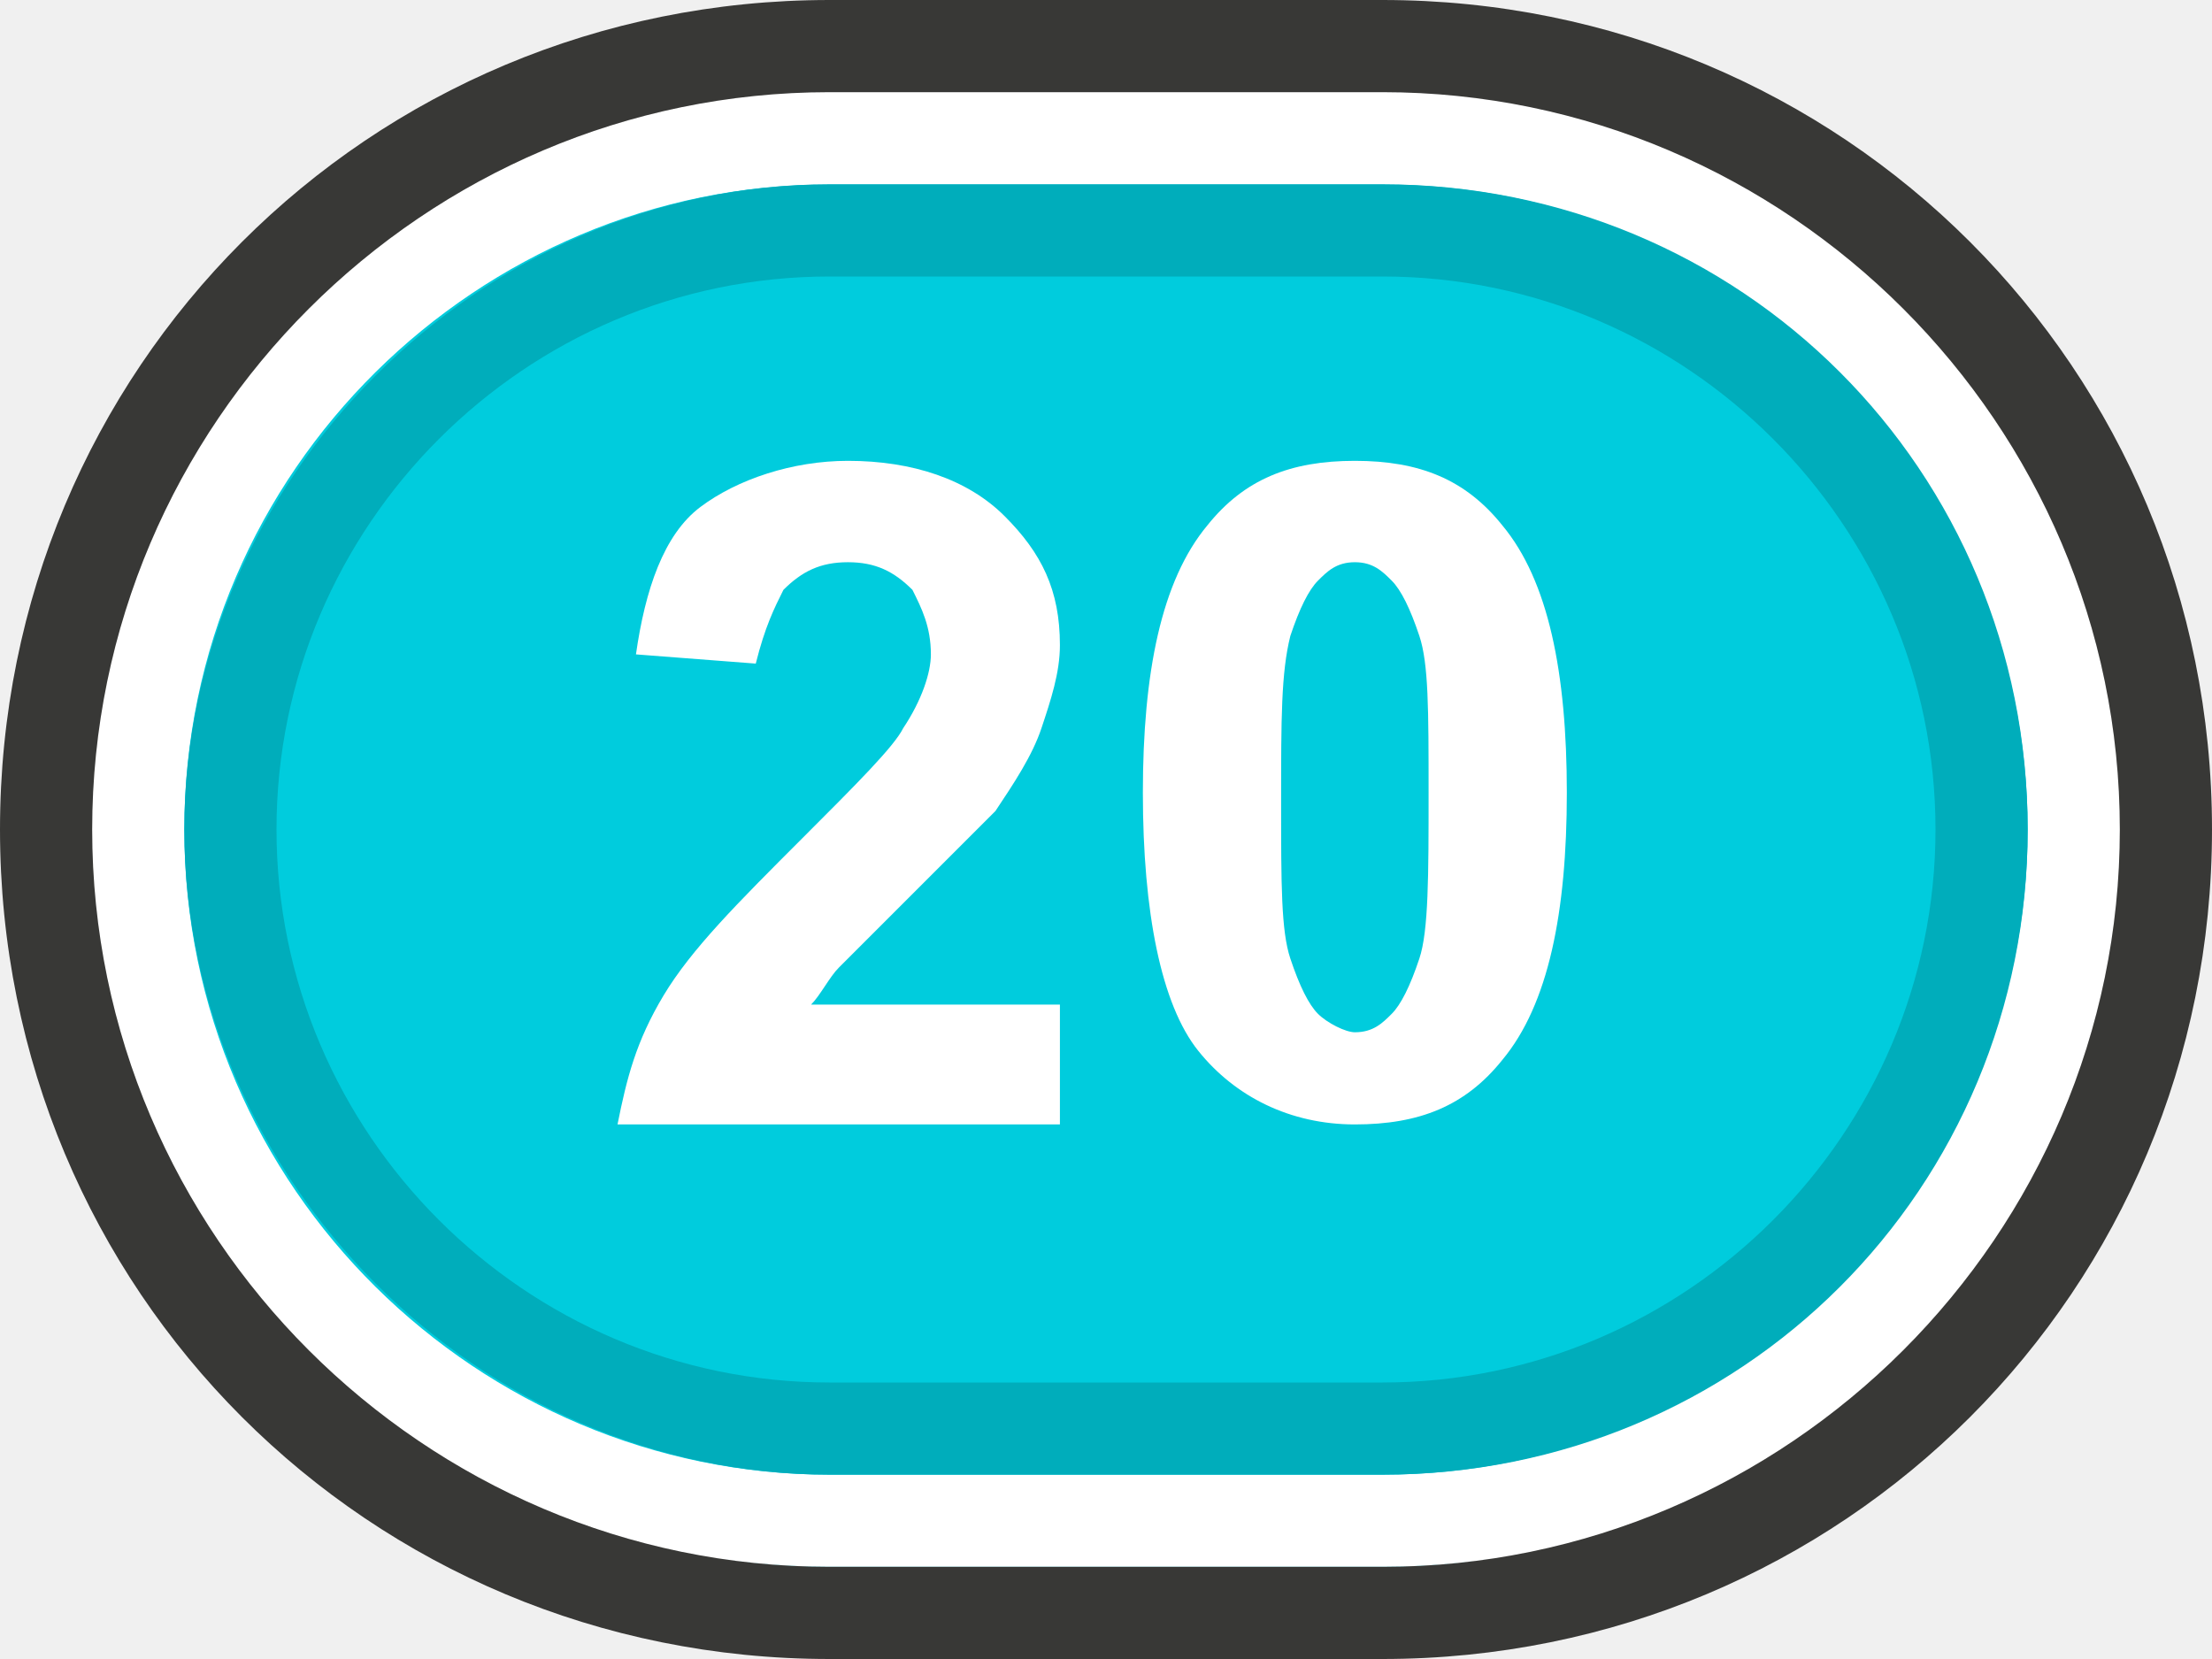
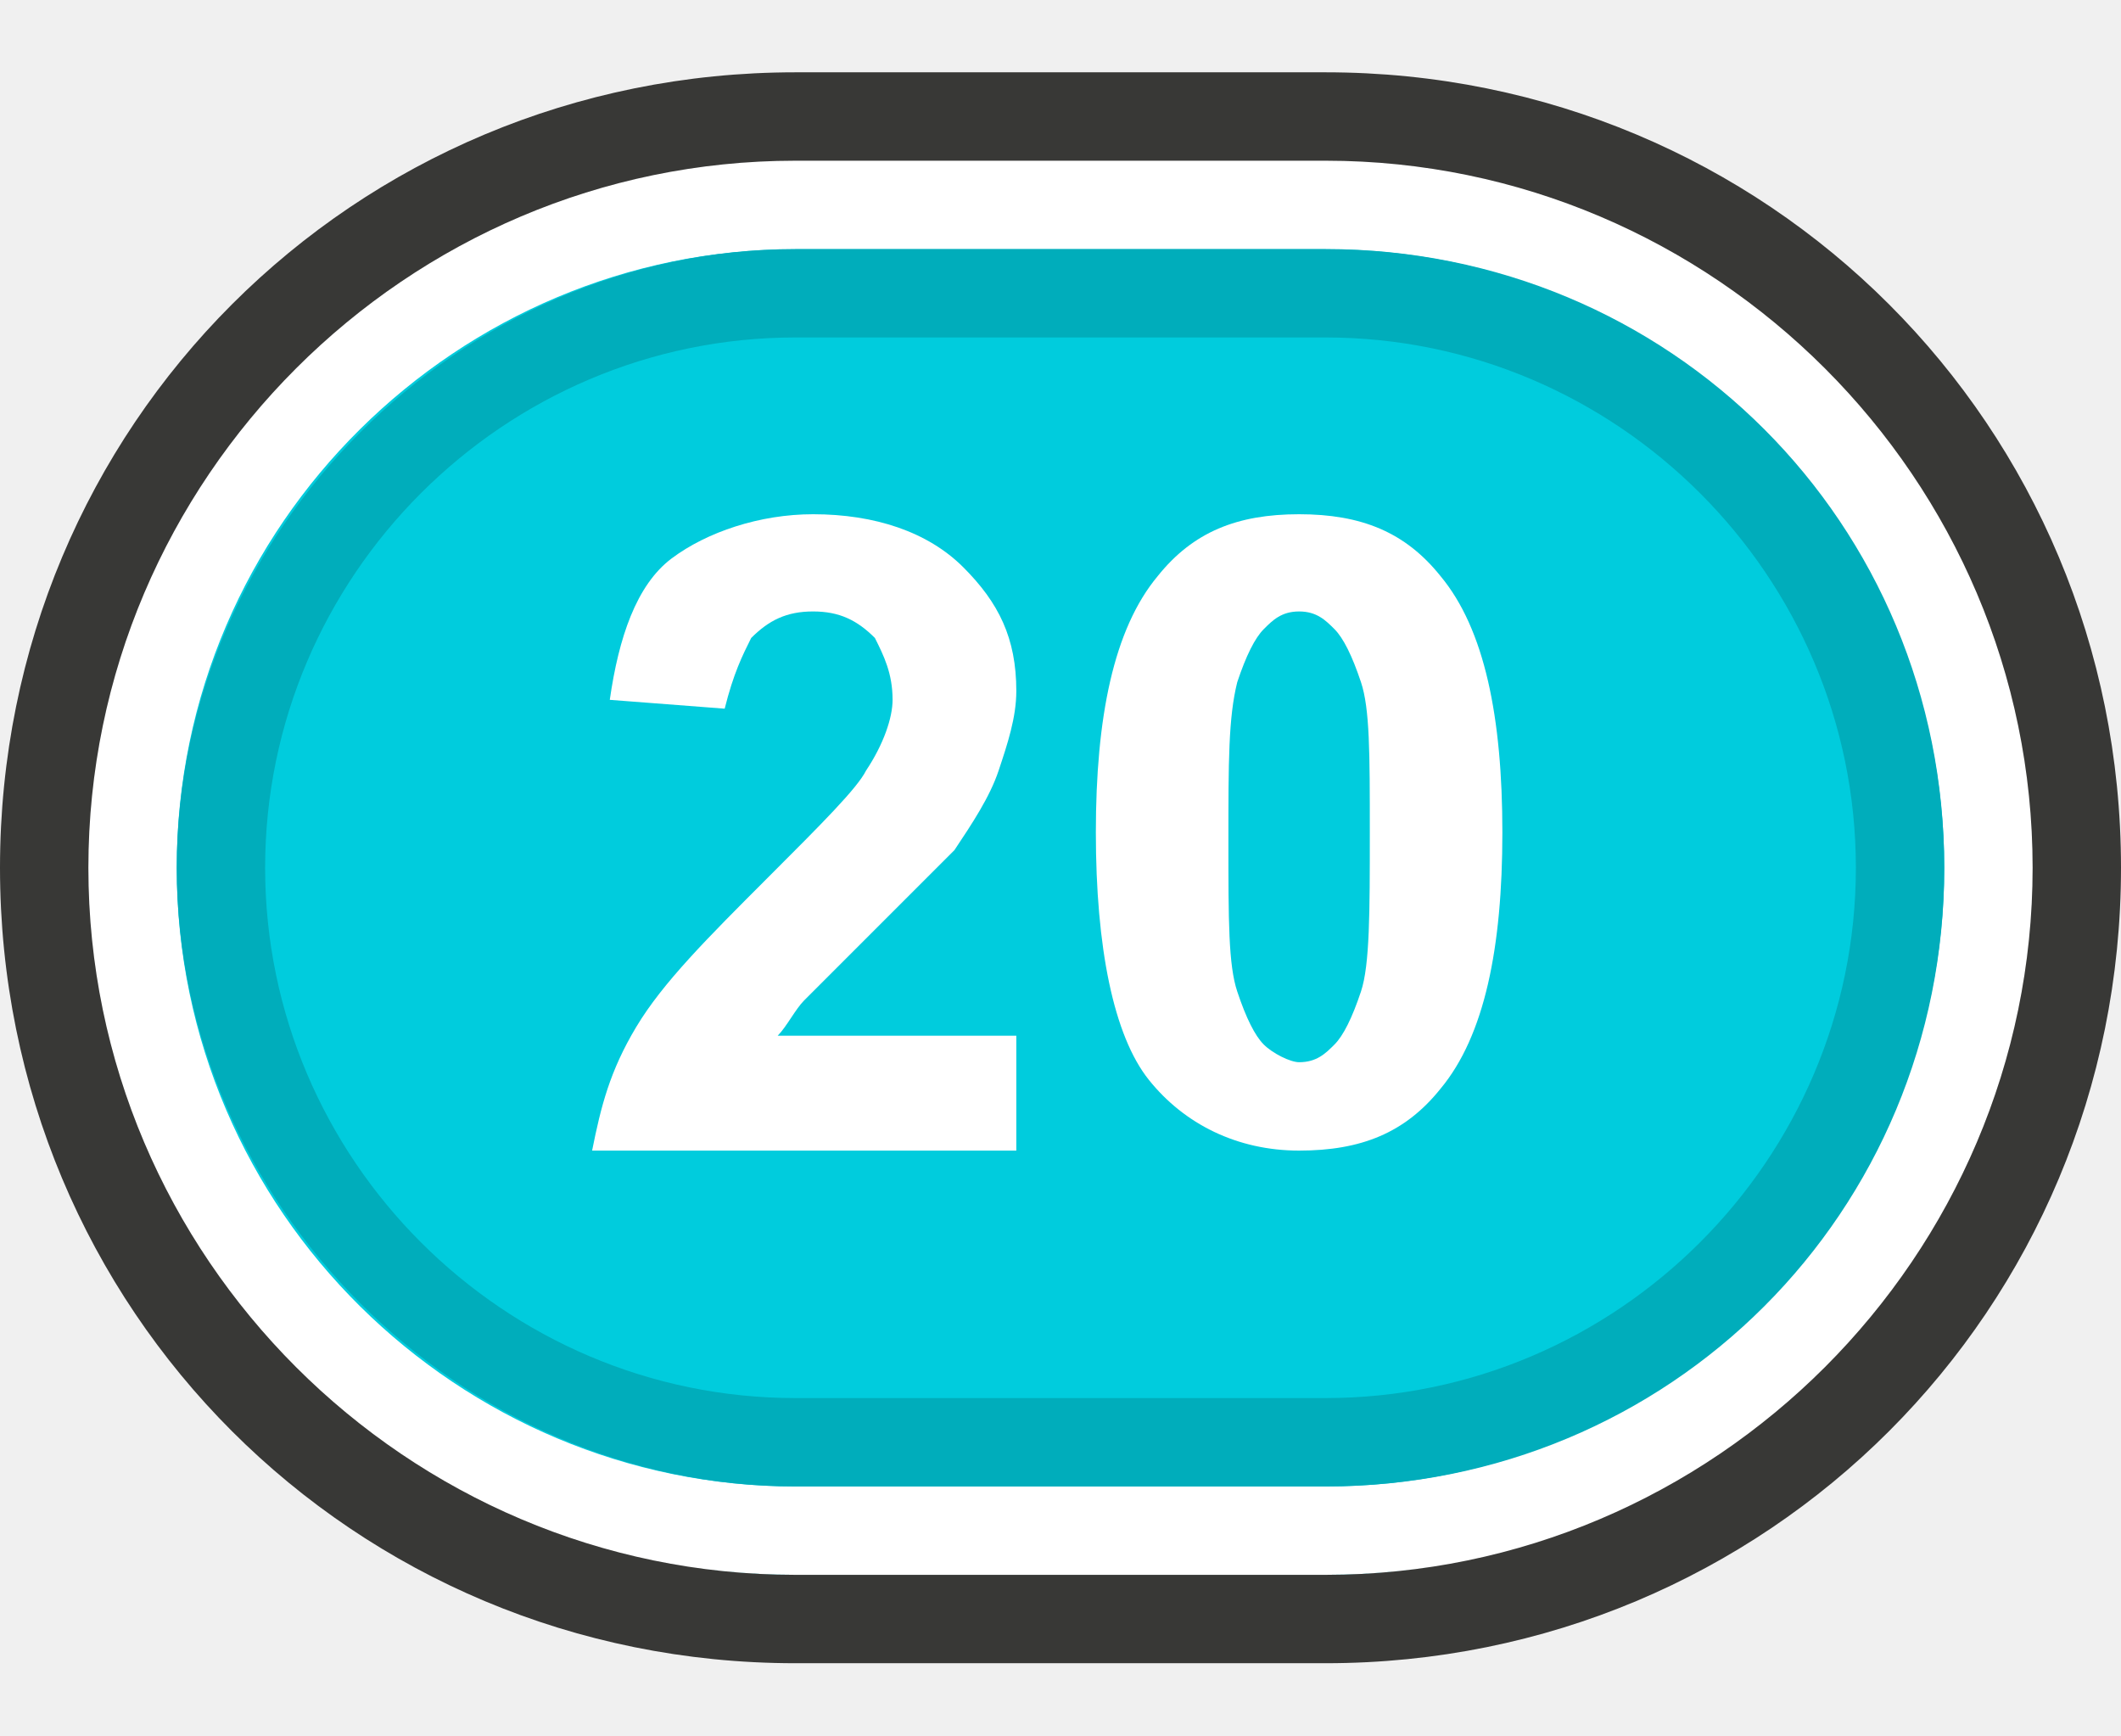
- <svg xmlns="http://www.w3.org/2000/svg" version="1.1" id="Layer_1" x="0px" y="0px" viewBox="0 0 24 18" style="enable-background:new 0 0 24 18;" xml:space="preserve">
+ <svg xmlns="http://www.w3.org/2000/svg" version="1.1" id="Layer_1" x="0px" y="0px" width="22px" height="18px" viewBox="0 0 24 18" style="enable-background:new 0 0 24 18;" xml:space="preserve">
  <style type="text/css">
	.st0{fill:#00CCDD;}
	.st1{fill:#FFFFFF;}
	.st2{fill:#383836;}
	.st3{fill:#00ADBB;}
</style>
  <g>
    <g>
      <g>
        <g>
          <path class="st0" d="M9,17c-4.1,0-7.5-3.4-7.5-7.5S4.9,2,9,2h6c4.1,0,7.5,3.4,7.5,7.5S19.1,17,15,17H9z" />
          <path class="st1" d="M15,2c3.9,0,7,3.2,7,7s-3.1,7-7,7H9c-3.8,0-7-3.1-7-7s3.2-7,7-7H15 M15,1H9C4.6,1,1,4.6,1,9s3.6,8,8,8h6      c4.4,0,8-3.6,8-8S19.4,1,15,1L15,1z" />
        </g>
        <path class="st2" d="M15,1c4.4,0,8,3.6,8,8s-3.6,8-8,8H9c-4.4,0-8-3.6-8-8s3.6-8,8-8H15 M15,0H9C4,0,0,4,0,9s4,9,9,9h6     c5,0,9-4,9-9S20,0,15,0L15,0z" />
      </g>
      <path class="st3" d="M15,3c3.3,0,6,2.7,6,6s-2.7,6-6,6H9c-3.3,0-6-2.7-6-6s2.7-6,6-6H15 M15,2H9C5.2,2,2,5.2,2,9s3.2,7,7,7h6    c3.9,0,7-3.1,7-7S18.9,2,15,2L15,2z" />
    </g>
    <g>
      <g>
        <path class="st1" d="M11.5,10.9v1.3H6.7c0.1-0.5,0.2-0.9,0.5-1.4s0.8-1,1.5-1.7c0.6-0.6,1-1,1.1-1.2c0.2-0.3,0.3-0.6,0.3-0.8     c0-0.3-0.1-0.5-0.2-0.7C9.7,6.2,9.5,6.1,9.2,6.1c-0.3,0-0.5,0.1-0.7,0.3C8.4,6.6,8.3,6.8,8.2,7.2L6.9,7.1C7,6.4,7.2,5.8,7.6,5.5     S8.6,5,9.2,5c0.7,0,1.3,0.2,1.7,0.6c0.4,0.4,0.6,0.8,0.6,1.4c0,0.3-0.1,0.6-0.2,0.9c-0.1,0.3-0.3,0.6-0.5,0.9     C10.6,9,10.3,9.3,9.9,9.7c-0.4,0.4-0.7,0.7-0.8,0.8c-0.1,0.1-0.2,0.3-0.3,0.4H11.5z" />
        <path class="st1" d="M14.7,5c0.7,0,1.2,0.2,1.6,0.7C16.8,6.3,17,7.3,17,8.6c0,1.3-0.2,2.3-0.7,2.9c-0.4,0.5-0.9,0.7-1.6,0.7     c-0.7,0-1.3-0.3-1.7-0.8c-0.4-0.5-0.6-1.5-0.6-2.8c0-1.3,0.2-2.3,0.7-2.9C13.5,5.2,14,5,14.7,5z M14.7,6.1     c-0.2,0-0.3,0.1-0.4,0.2c-0.1,0.1-0.2,0.3-0.3,0.6c-0.1,0.4-0.1,0.9-0.1,1.8s0,1.4,0.1,1.7c0.1,0.3,0.2,0.5,0.3,0.6     c0.1,0.1,0.3,0.2,0.4,0.2c0.2,0,0.3-0.1,0.4-0.2c0.1-0.1,0.2-0.3,0.3-0.6c0.1-0.3,0.1-0.9,0.1-1.8s0-1.4-0.1-1.7     s-0.2-0.5-0.3-0.6S14.9,6.1,14.7,6.1z" />
      </g>
    </g>
  </g>
  <g>
</g>
  <g>
</g>
  <g>
</g>
  <g>
</g>
  <g>
</g>
  <g>
</g>
  <g>
</g>
  <g>
</g>
  <g>
</g>
  <g>
</g>
  <g>
</g>
  <g>
</g>
  <g>
</g>
  <g>
</g>
  <g>
</g>
</svg>
